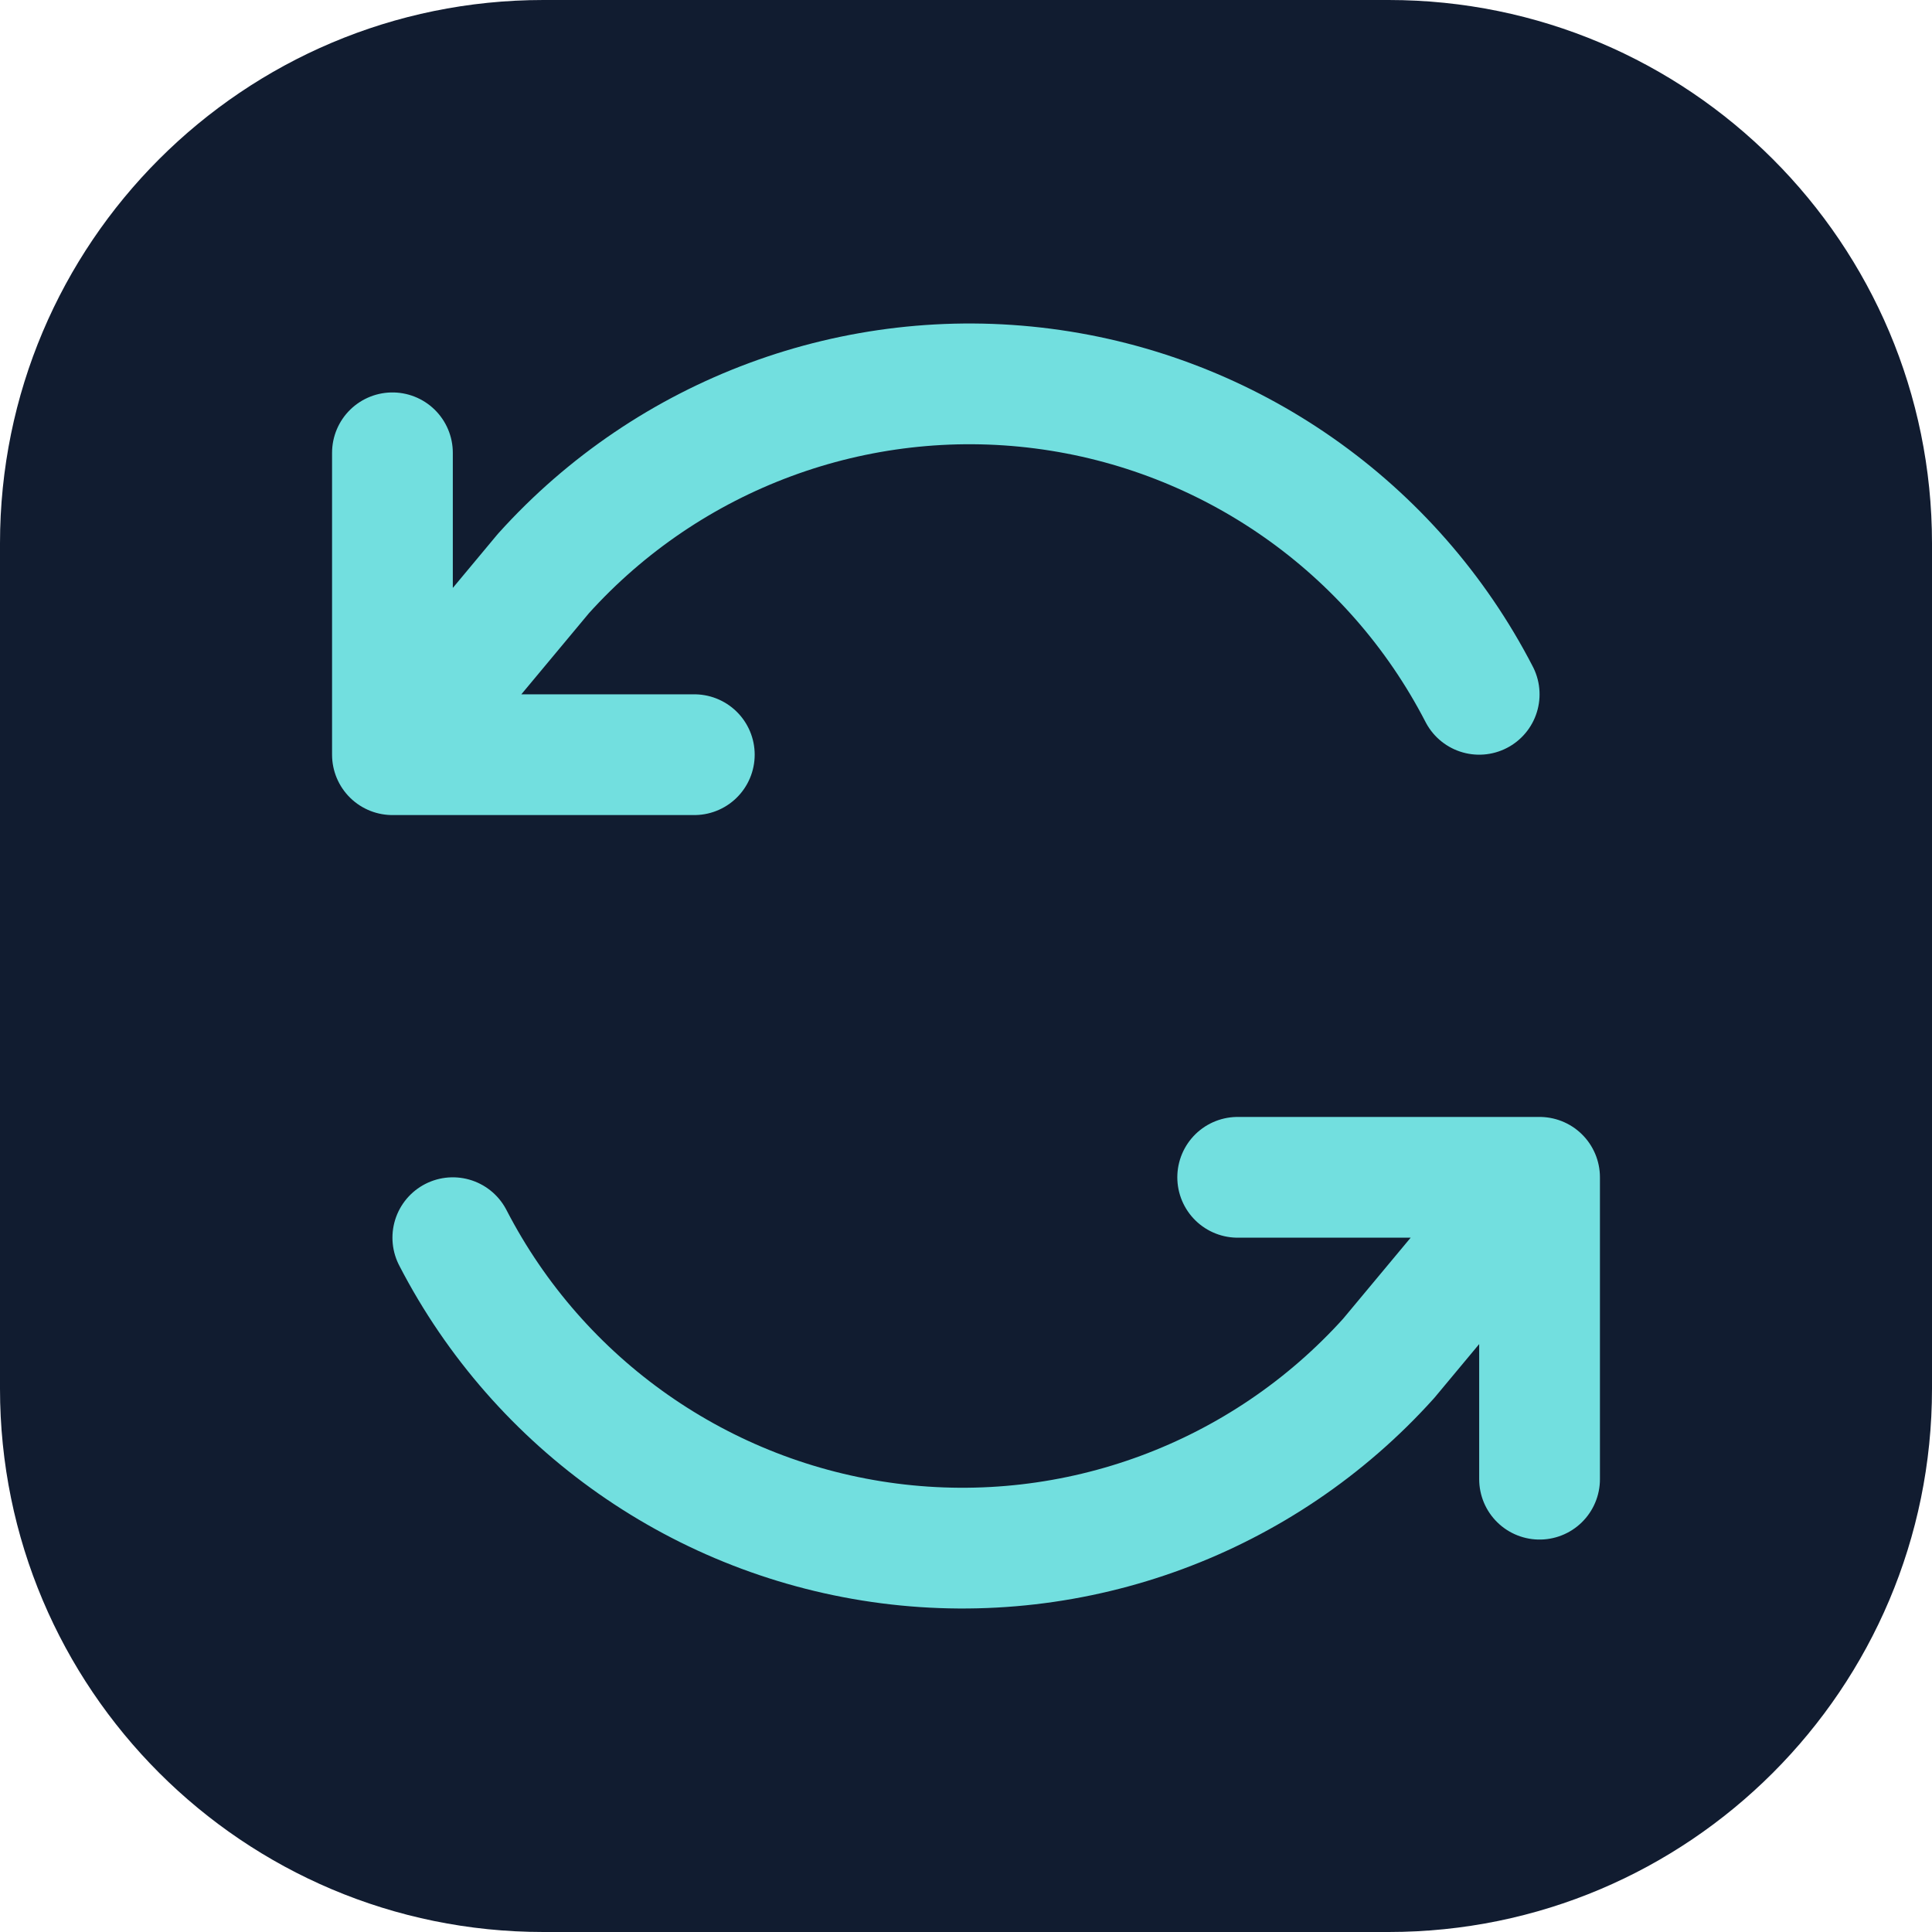
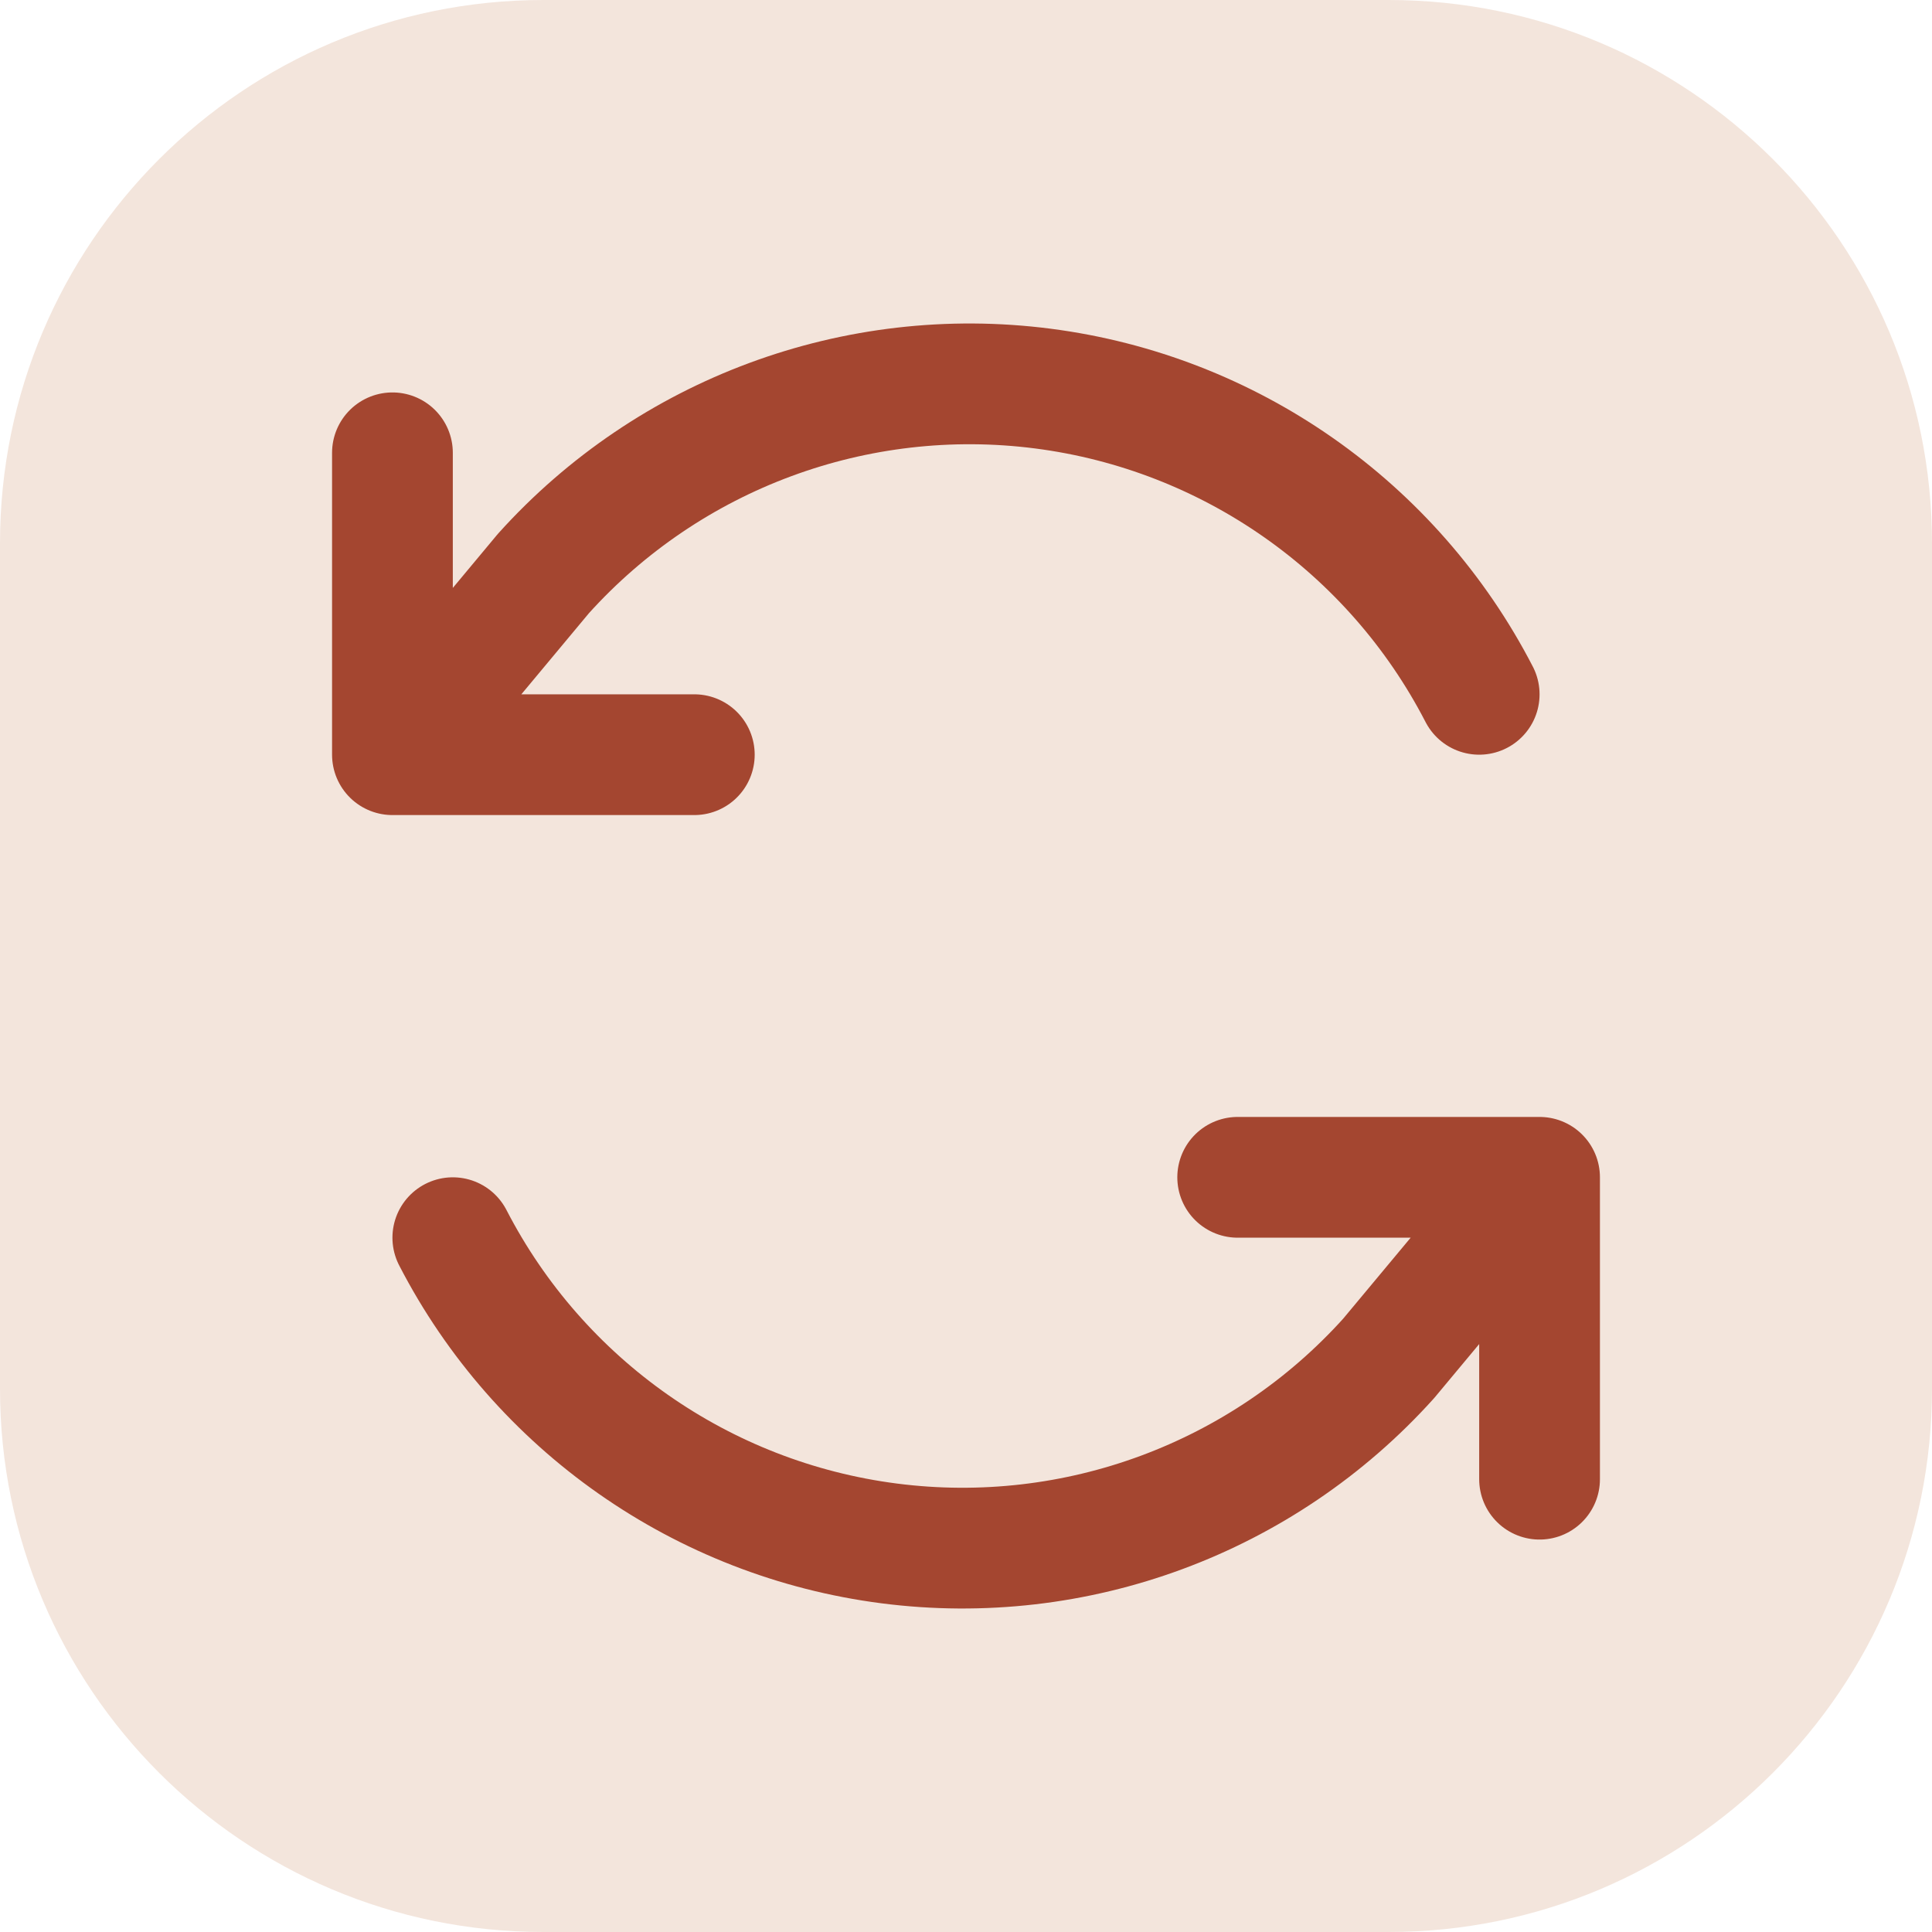
<svg xmlns="http://www.w3.org/2000/svg" viewBox="0 0 64 64">
-   <rect width="64" height="64" rx="18" fill="#111c30" />
-   <g fill="none" stroke="#72dfdf" stroke-width="4" stroke-linecap="round" stroke-linejoin="round">
+   <rect width="64" height="64" rx="18" fill="#f3e5dc" />
+   <g fill="none" stroke="#a44630" stroke-width="4" stroke-linecap="round" stroke-linejoin="round">
    <path d="M49 23a19 19 0 0 0-31-4l-5 6m0-10v10h10M15 41a19 19 0 0 0 31 4l5-6m0 10V39H41" />
  </g>
</svg>
